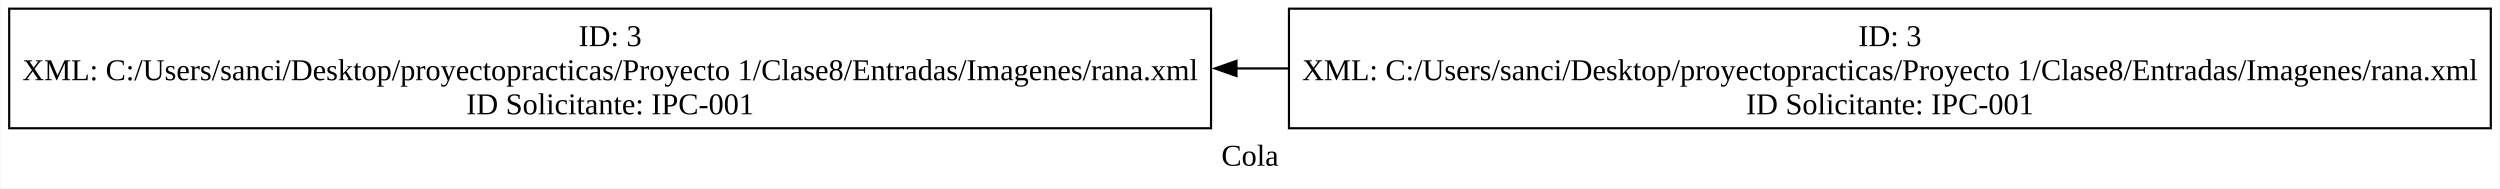
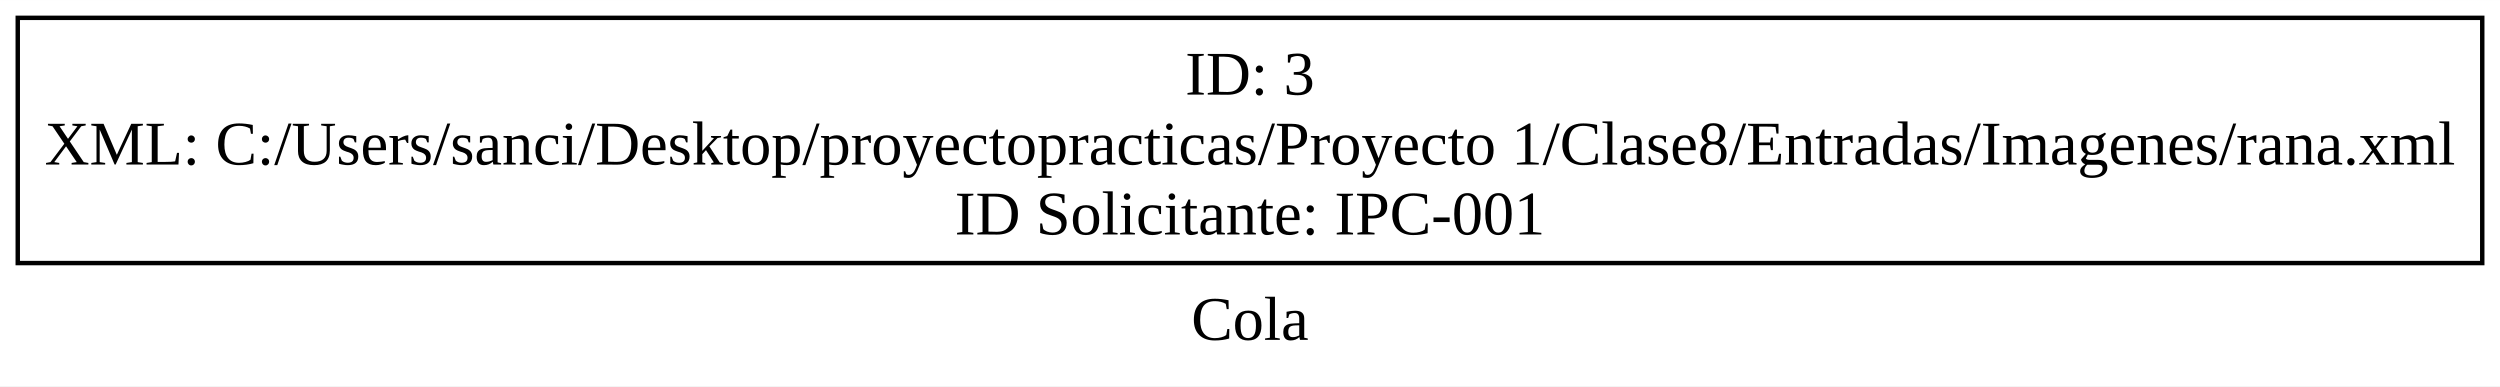
- <svg xmlns="http://www.w3.org/2000/svg" width="1155pt" height="87pt" viewBox="0.00 0.00 1154.50 87.00">
+ <svg xmlns="http://www.w3.org/2000/svg" width="563pt" height="87pt" viewBox="0.00 0.00 563.25 87.00">
  <g id="graph0" class="graph" transform="scale(1 1) rotate(0) translate(4 83)">
-     <polygon fill="white" stroke="none" points="-4,4 -4,-83 1150.5,-83 1150.5,4 -4,4" />
-     <text text-anchor="middle" x="573.25" y="-6.45" font-family="Times New Roman,serif" font-size="14.00">Cola</text>
+     <polygon fill="white" stroke="none" points="-4,4 -4,-83 559.25,-83 559.25,4 -4,4" />
+     <text text-anchor="middle" x="277.62" y="-6.45" font-family="Times New Roman,serif" font-size="14.00">Cola</text>
    <g id="node1" class="node">
-       <polygon fill="none" stroke="black" points="1146.5,-79 591.25,-79 591.25,-23.75 1146.5,-23.75 1146.5,-79" />
-       <text text-anchor="middle" x="868.88" y="-61.7" font-family="Times New Roman,serif" font-size="14.00">ID: 3</text>
-       <text text-anchor="middle" x="868.88" y="-45.95" font-family="Times New Roman,serif" font-size="14.00">XML: C:/Users/sanci/Desktop/proyectopracticas/Proyecto 1/Clase8/Entradas/Imagenes/rana.xml</text>
-       <text text-anchor="middle" x="868.88" y="-30.2" font-family="Times New Roman,serif" font-size="14.00">ID Solicitante: IPC-001</text>
-     </g>
-     <g id="node2" class="node">
      <polygon fill="none" stroke="black" points="555.25,-79 0,-79 0,-23.75 555.25,-23.75 555.25,-79" />
      <text text-anchor="middle" x="277.62" y="-61.7" font-family="Times New Roman,serif" font-size="14.00">ID: 3</text>
      <text text-anchor="middle" x="277.62" y="-45.95" font-family="Times New Roman,serif" font-size="14.00">XML: C:/Users/sanci/Desktop/proyectopracticas/Proyecto 1/Clase8/Entradas/Imagenes/rana.xml</text>
      <text text-anchor="middle" x="277.62" y="-30.2" font-family="Times New Roman,serif" font-size="14.00">ID Solicitante: IPC-001</text>
    </g>
-     <g id="edge1" class="edge">
-       <path fill="none" stroke="black" d="M590.94,-51.38C582.91,-51.38 574.88,-51.38 566.84,-51.38" />
-       <polygon fill="black" stroke="black" points="567.01,-47.88 557.01,-51.38 567.01,-54.88 567.01,-47.88" />
-     </g>
  </g>
</svg>
